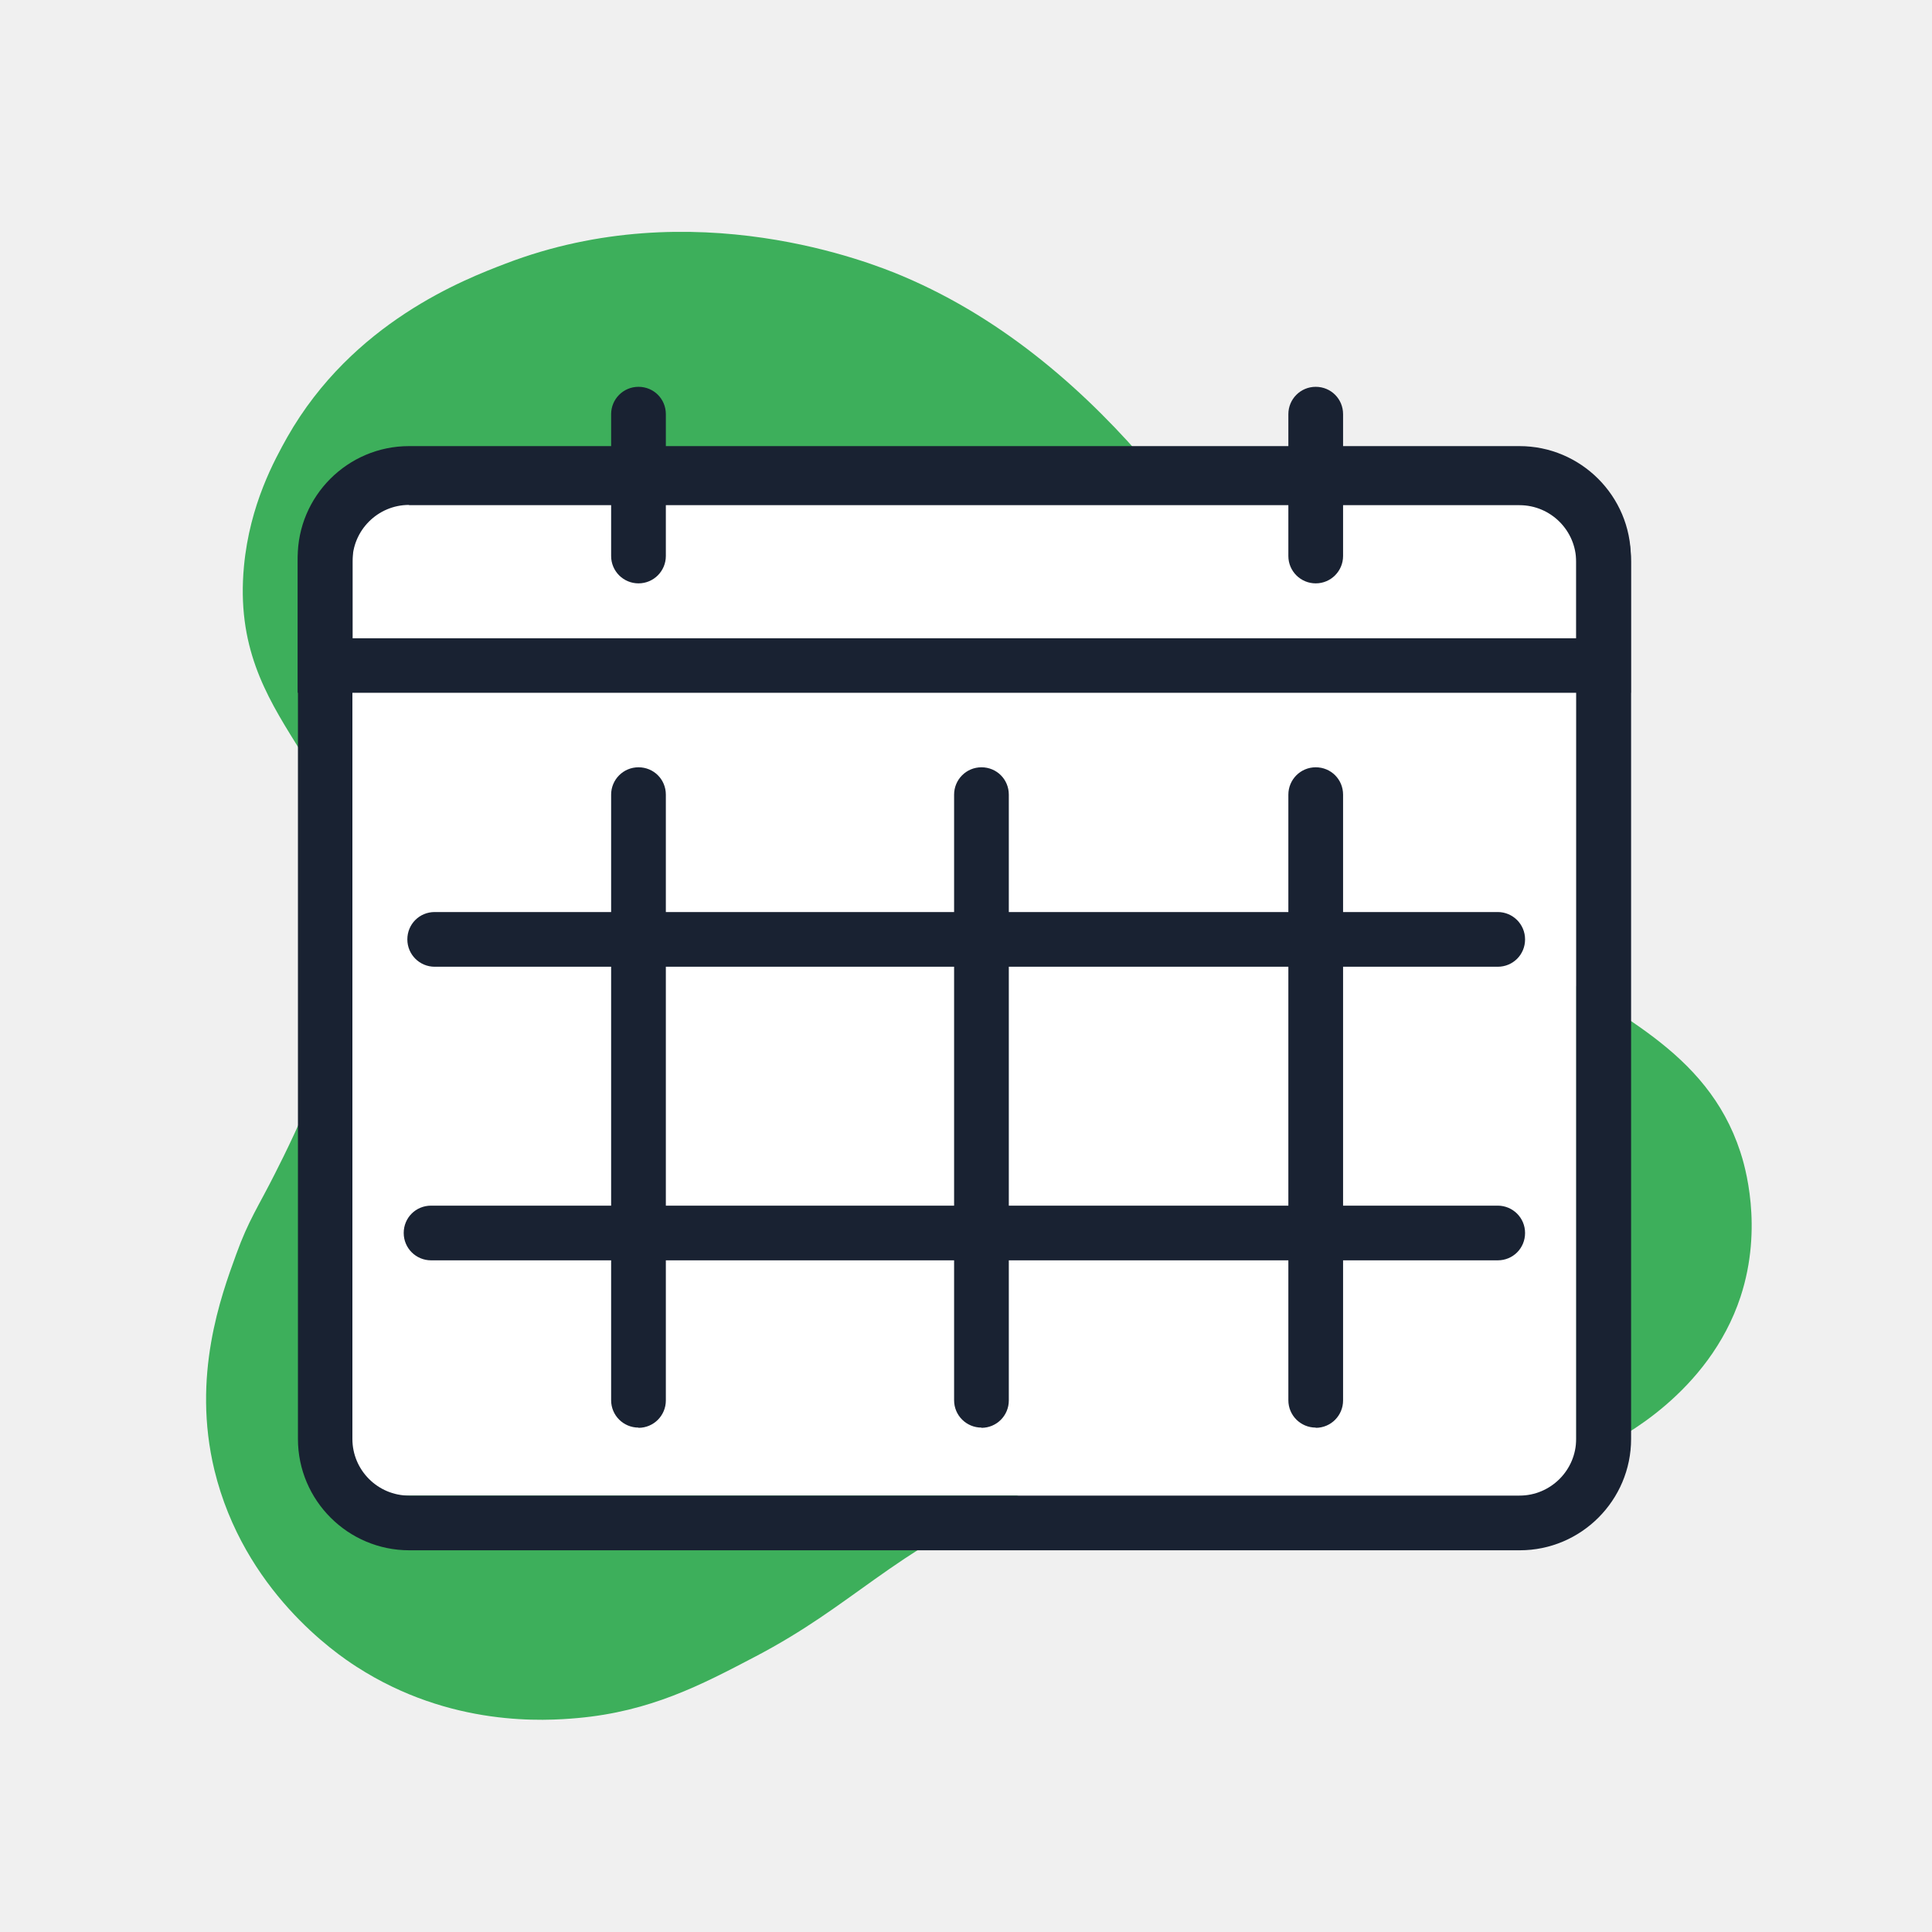
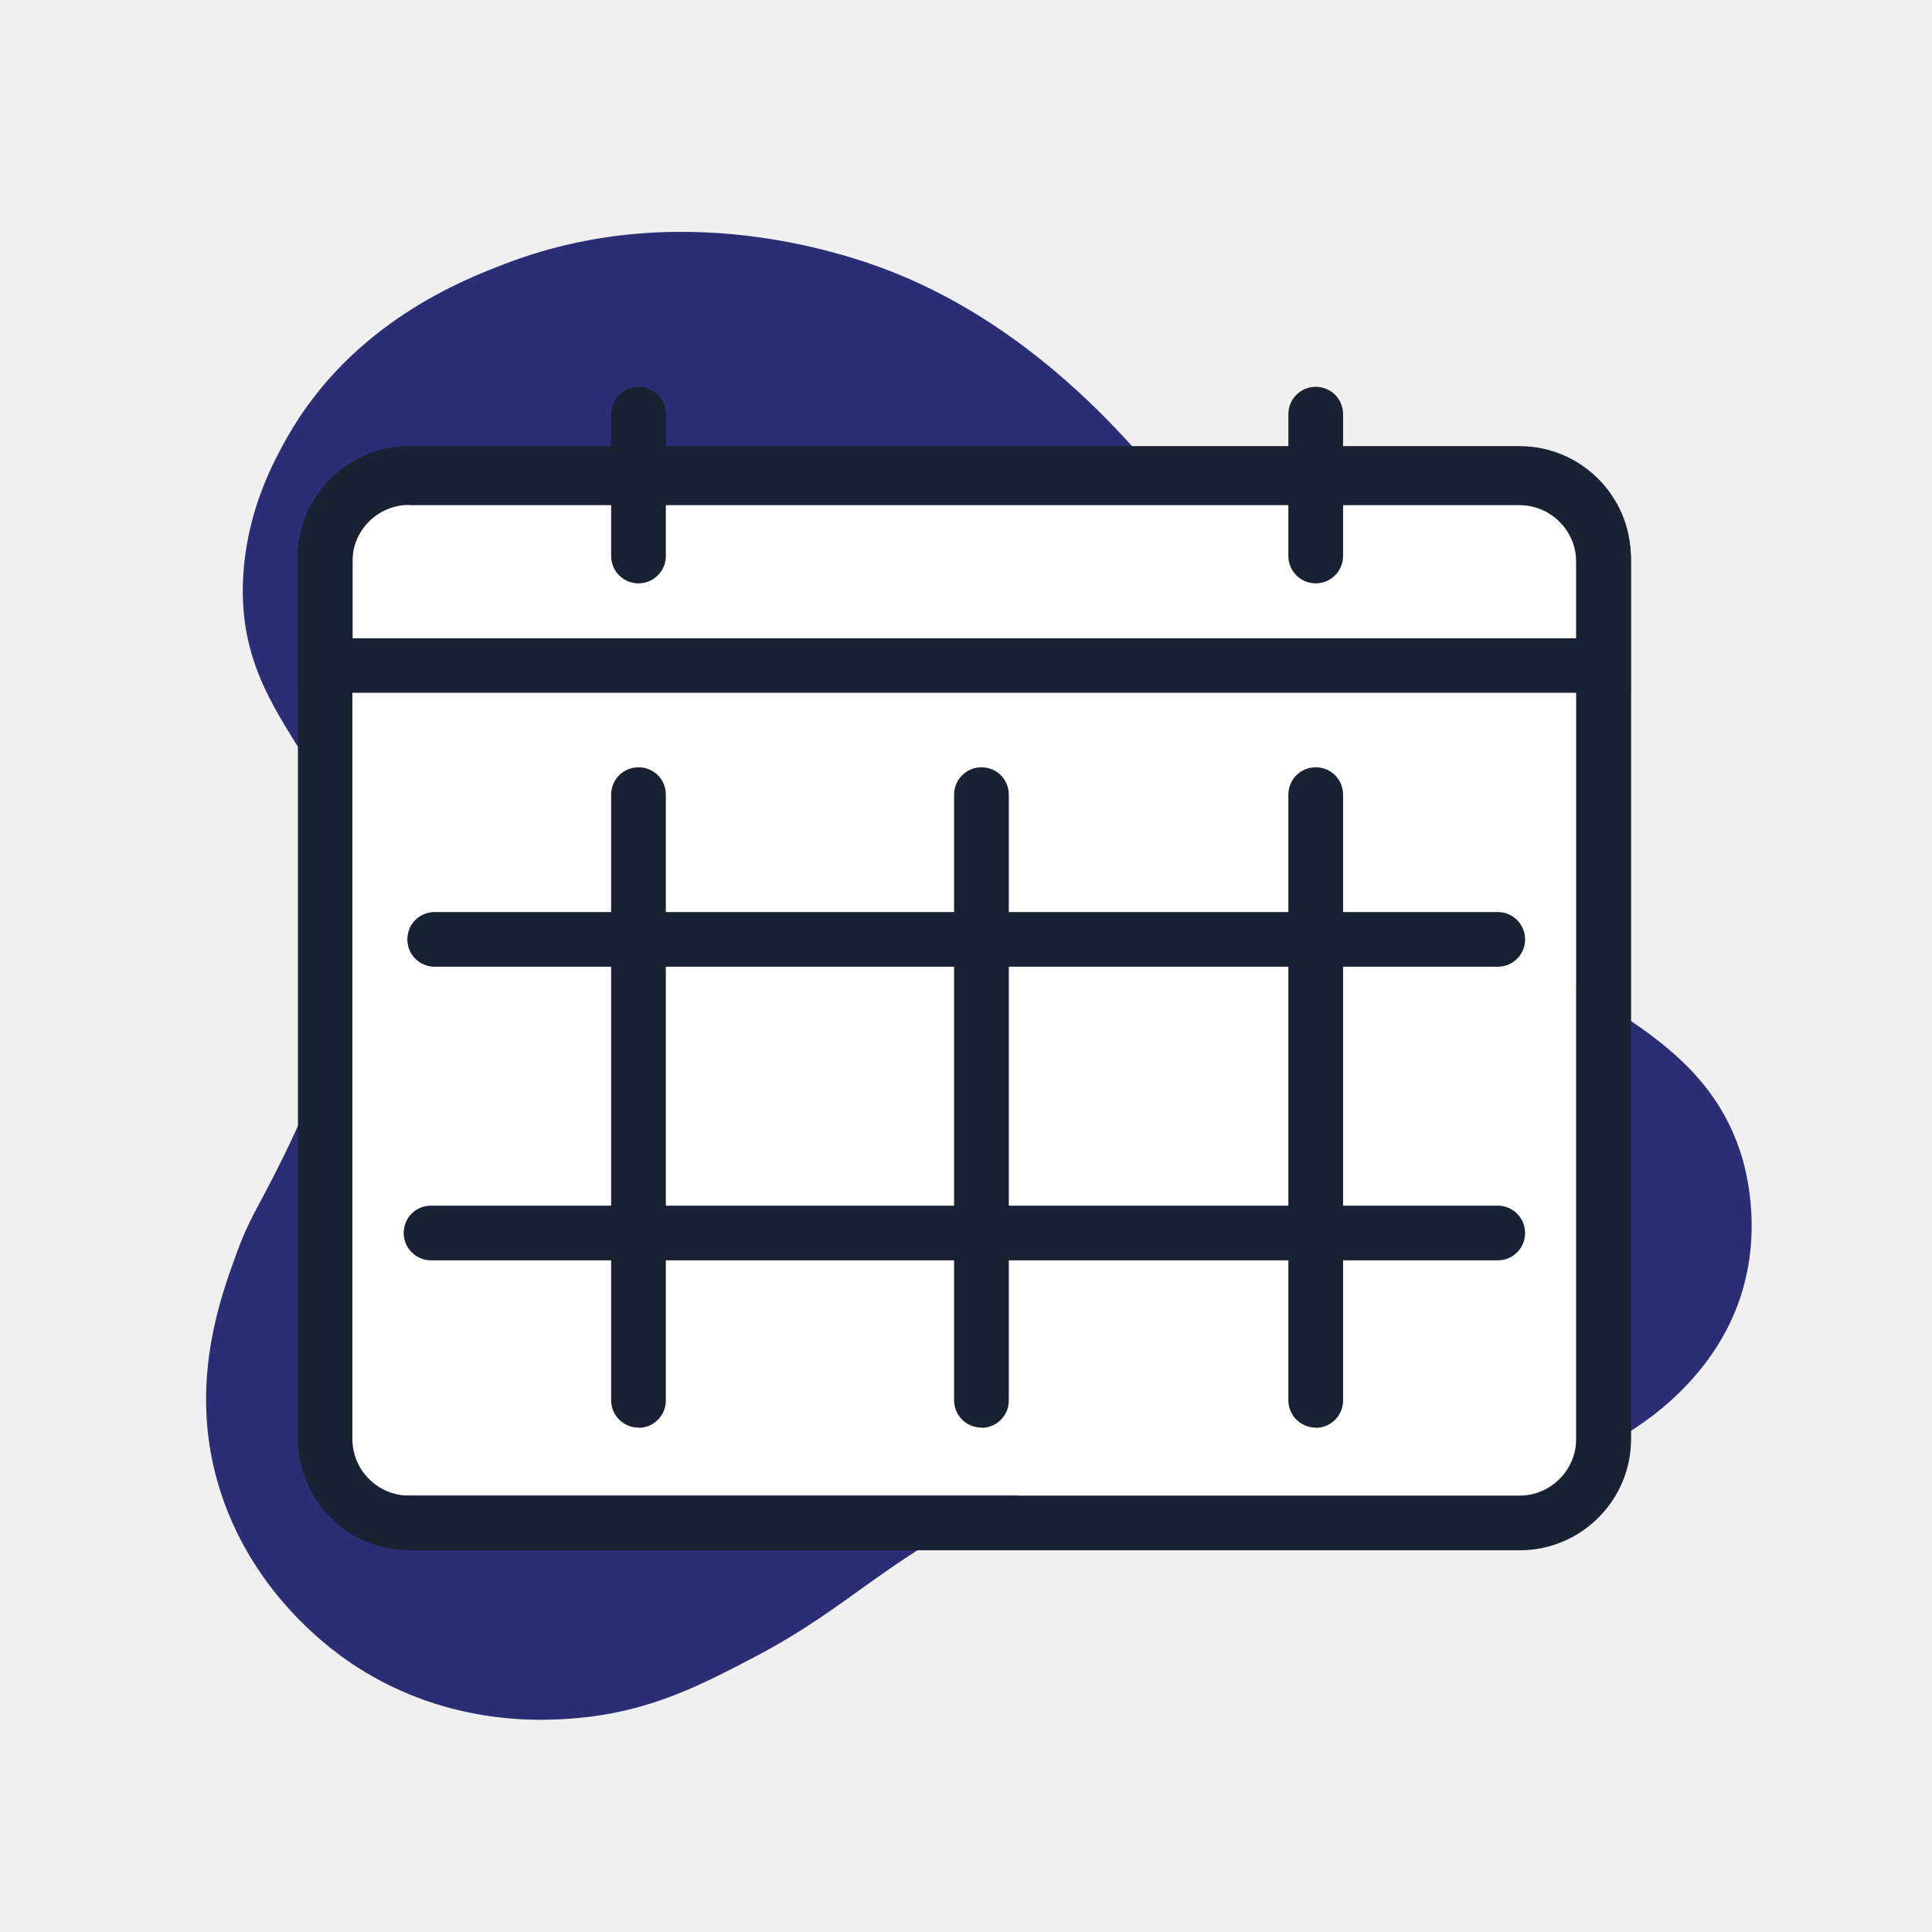
<svg xmlns="http://www.w3.org/2000/svg" width="75" height="75" viewBox="0 0 75 75" fill="none">
-   <path d="M62.201 56.18C55.642 59.271 49.732 54.019 41.191 57.335C40.618 57.561 40.12 57.786 39.641 58.002C34.445 60.38 33.186 62.287 29.305 64.317C27.21 65.416 25.246 66.44 22.428 66.694C21.178 66.806 17.495 67.06 13.84 64.702C13.032 64.185 9.461 61.742 8.324 57.072C7.441 53.417 8.578 50.317 9.17 48.691C9.649 47.366 10.025 46.849 10.673 45.562C11.387 44.153 13.68 39.586 13.793 35.65C13.971 29.57 8.888 28.161 9.471 21.978C9.696 19.582 10.664 17.844 11.152 16.97C13.689 12.507 18.03 10.844 19.628 10.233C26.928 7.433 33.825 10.205 35.028 10.713C43.108 14.123 47.862 22.279 49.986 25.915C50.409 26.639 51.076 27.851 52.232 29.467C53.284 30.951 55.661 34.052 59.429 37.153C62.605 39.342 66.26 40.752 67.556 44.707C67.725 45.215 68.458 47.629 67.566 50.345C66.335 54.075 62.858 55.86 62.182 56.18H62.201Z" fill="#3DAF5B" />
+   <path d="M62.201 56.18C55.642 59.271 49.732 54.019 41.191 57.335C40.618 57.561 40.12 57.786 39.641 58.002C34.445 60.38 33.186 62.287 29.305 64.317C27.21 65.416 25.246 66.44 22.428 66.694C21.178 66.806 17.495 67.06 13.84 64.702C13.032 64.185 9.461 61.742 8.324 57.072C7.441 53.417 8.578 50.317 9.17 48.691C9.649 47.366 10.025 46.849 10.673 45.562C11.387 44.153 13.68 39.586 13.793 35.65C13.971 29.57 8.888 28.161 9.471 21.978C9.696 19.582 10.664 17.844 11.152 16.97C13.689 12.507 18.03 10.844 19.628 10.233C26.928 7.433 33.825 10.205 35.028 10.713C43.108 14.123 47.862 22.279 49.986 25.915C50.409 26.639 51.076 27.851 52.232 29.467C53.284 30.951 55.661 34.052 59.429 37.153C62.605 39.342 66.26 40.752 67.556 44.707C67.725 45.215 68.458 47.629 67.566 50.345C66.335 54.075 62.858 55.86 62.182 56.18H62.201Z" fill="#2B2D75" />
  <path d="M61.195 19.122H13.68V58.059H61.195V19.122Z" fill="white" />
  <path d="M58.997 60.182H15.888C13.511 60.182 11.566 58.247 11.566 55.86V21.809C11.566 19.432 13.501 17.487 15.888 17.487H58.997C61.374 17.487 63.319 19.423 63.319 21.809V55.86C63.319 58.237 61.383 60.182 58.997 60.182ZM15.879 19.601C14.666 19.601 13.68 20.588 13.68 21.8V55.86C13.68 57.072 14.666 58.059 15.879 58.059H58.987C60.199 58.059 61.186 57.072 61.186 55.86V21.809C61.186 20.597 60.199 19.611 58.987 19.611H15.879V19.601Z" fill="#192232" />
  <path d="M63.309 26.893H11.556V21.64C11.556 19.263 13.492 17.318 15.879 17.318H58.987C61.364 17.318 63.309 19.254 63.309 21.64V26.893ZM13.68 24.779H61.195V21.64C61.195 20.428 60.209 19.442 58.997 19.442H15.888C14.676 19.442 13.689 20.428 13.689 21.64V24.779H13.68Z" fill="#192232" />
  <path d="M58.142 37.529H16.875C16.292 37.529 15.813 37.059 15.813 36.467C15.813 35.875 16.283 35.405 16.875 35.405H58.142C58.724 35.405 59.203 35.875 59.203 36.467C59.203 37.059 58.733 37.529 58.142 37.529Z" fill="#192232" />
  <path d="M58.142 48.926H16.734C16.151 48.926 15.672 48.456 15.672 47.864C15.672 47.272 16.142 46.803 16.734 46.803H58.142C58.724 46.803 59.203 47.272 59.203 47.864C59.203 48.456 58.734 48.926 58.142 48.926Z" fill="#192232" />
  <path d="M38.1 55.419C37.517 55.419 37.038 54.949 37.038 54.357V30.848C37.038 30.266 37.508 29.786 38.1 29.786C38.692 29.786 39.162 30.256 39.162 30.848V54.366C39.162 54.949 38.692 55.428 38.1 55.428V55.419Z" fill="#192232" />
  <path d="M24.786 55.419C24.203 55.419 23.724 54.949 23.724 54.357V30.848C23.724 30.266 24.194 29.786 24.786 29.786C25.378 29.786 25.848 30.256 25.848 30.848V54.366C25.848 54.949 25.378 55.428 24.786 55.428V55.419Z" fill="#192232" />
  <path d="M24.786 22.646C24.203 22.646 23.724 22.176 23.724 21.584V16.078C23.724 15.495 24.194 15.016 24.786 15.016C25.378 15.016 25.848 15.486 25.848 16.078V21.584C25.848 22.166 25.378 22.646 24.786 22.646Z" fill="#192232" />
  <path d="M51.076 22.646C50.493 22.646 50.014 22.176 50.014 21.584V16.078C50.014 15.495 50.484 15.016 51.076 15.016C51.668 15.016 52.138 15.486 52.138 16.078V21.584C52.138 22.166 51.668 22.646 51.076 22.646Z" fill="#192232" />
  <path d="M51.076 55.419C50.493 55.419 50.014 54.949 50.014 54.357V30.848C50.014 30.266 50.484 29.786 51.076 29.786C51.668 29.786 52.138 30.256 52.138 30.848V54.366C52.138 54.949 51.668 55.428 51.076 55.428V55.419Z" fill="#192232" />
</svg>
